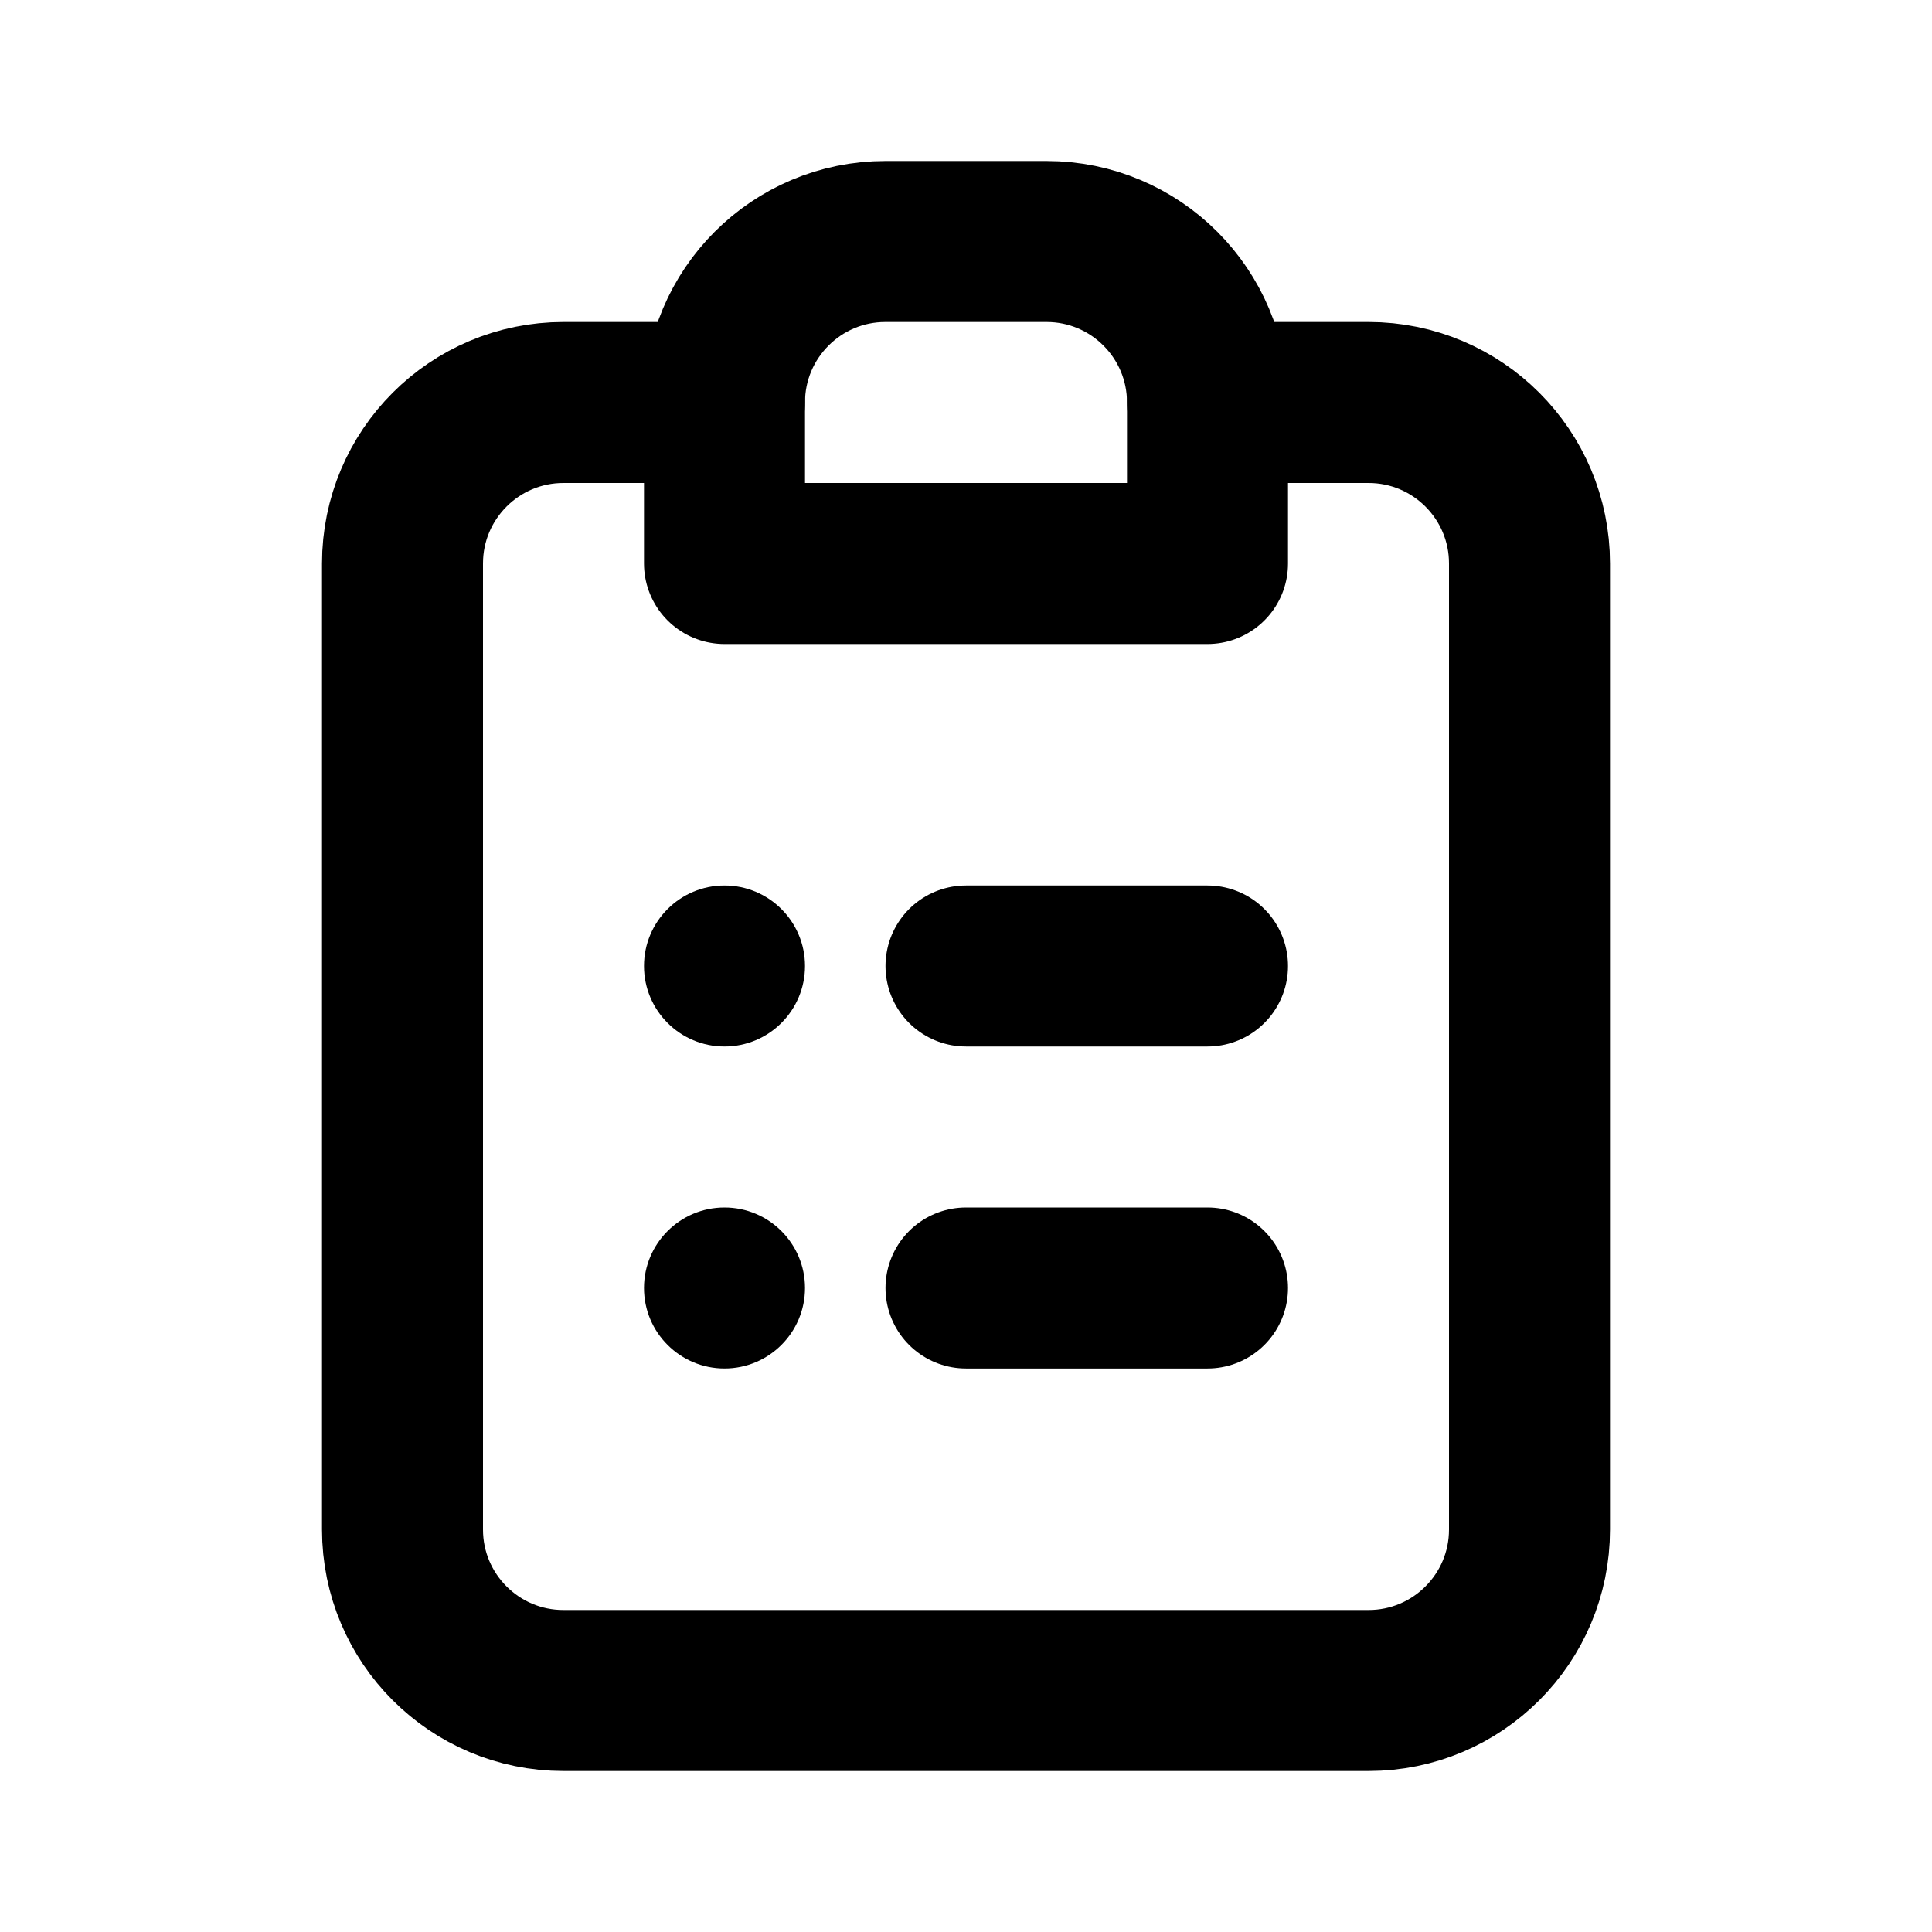
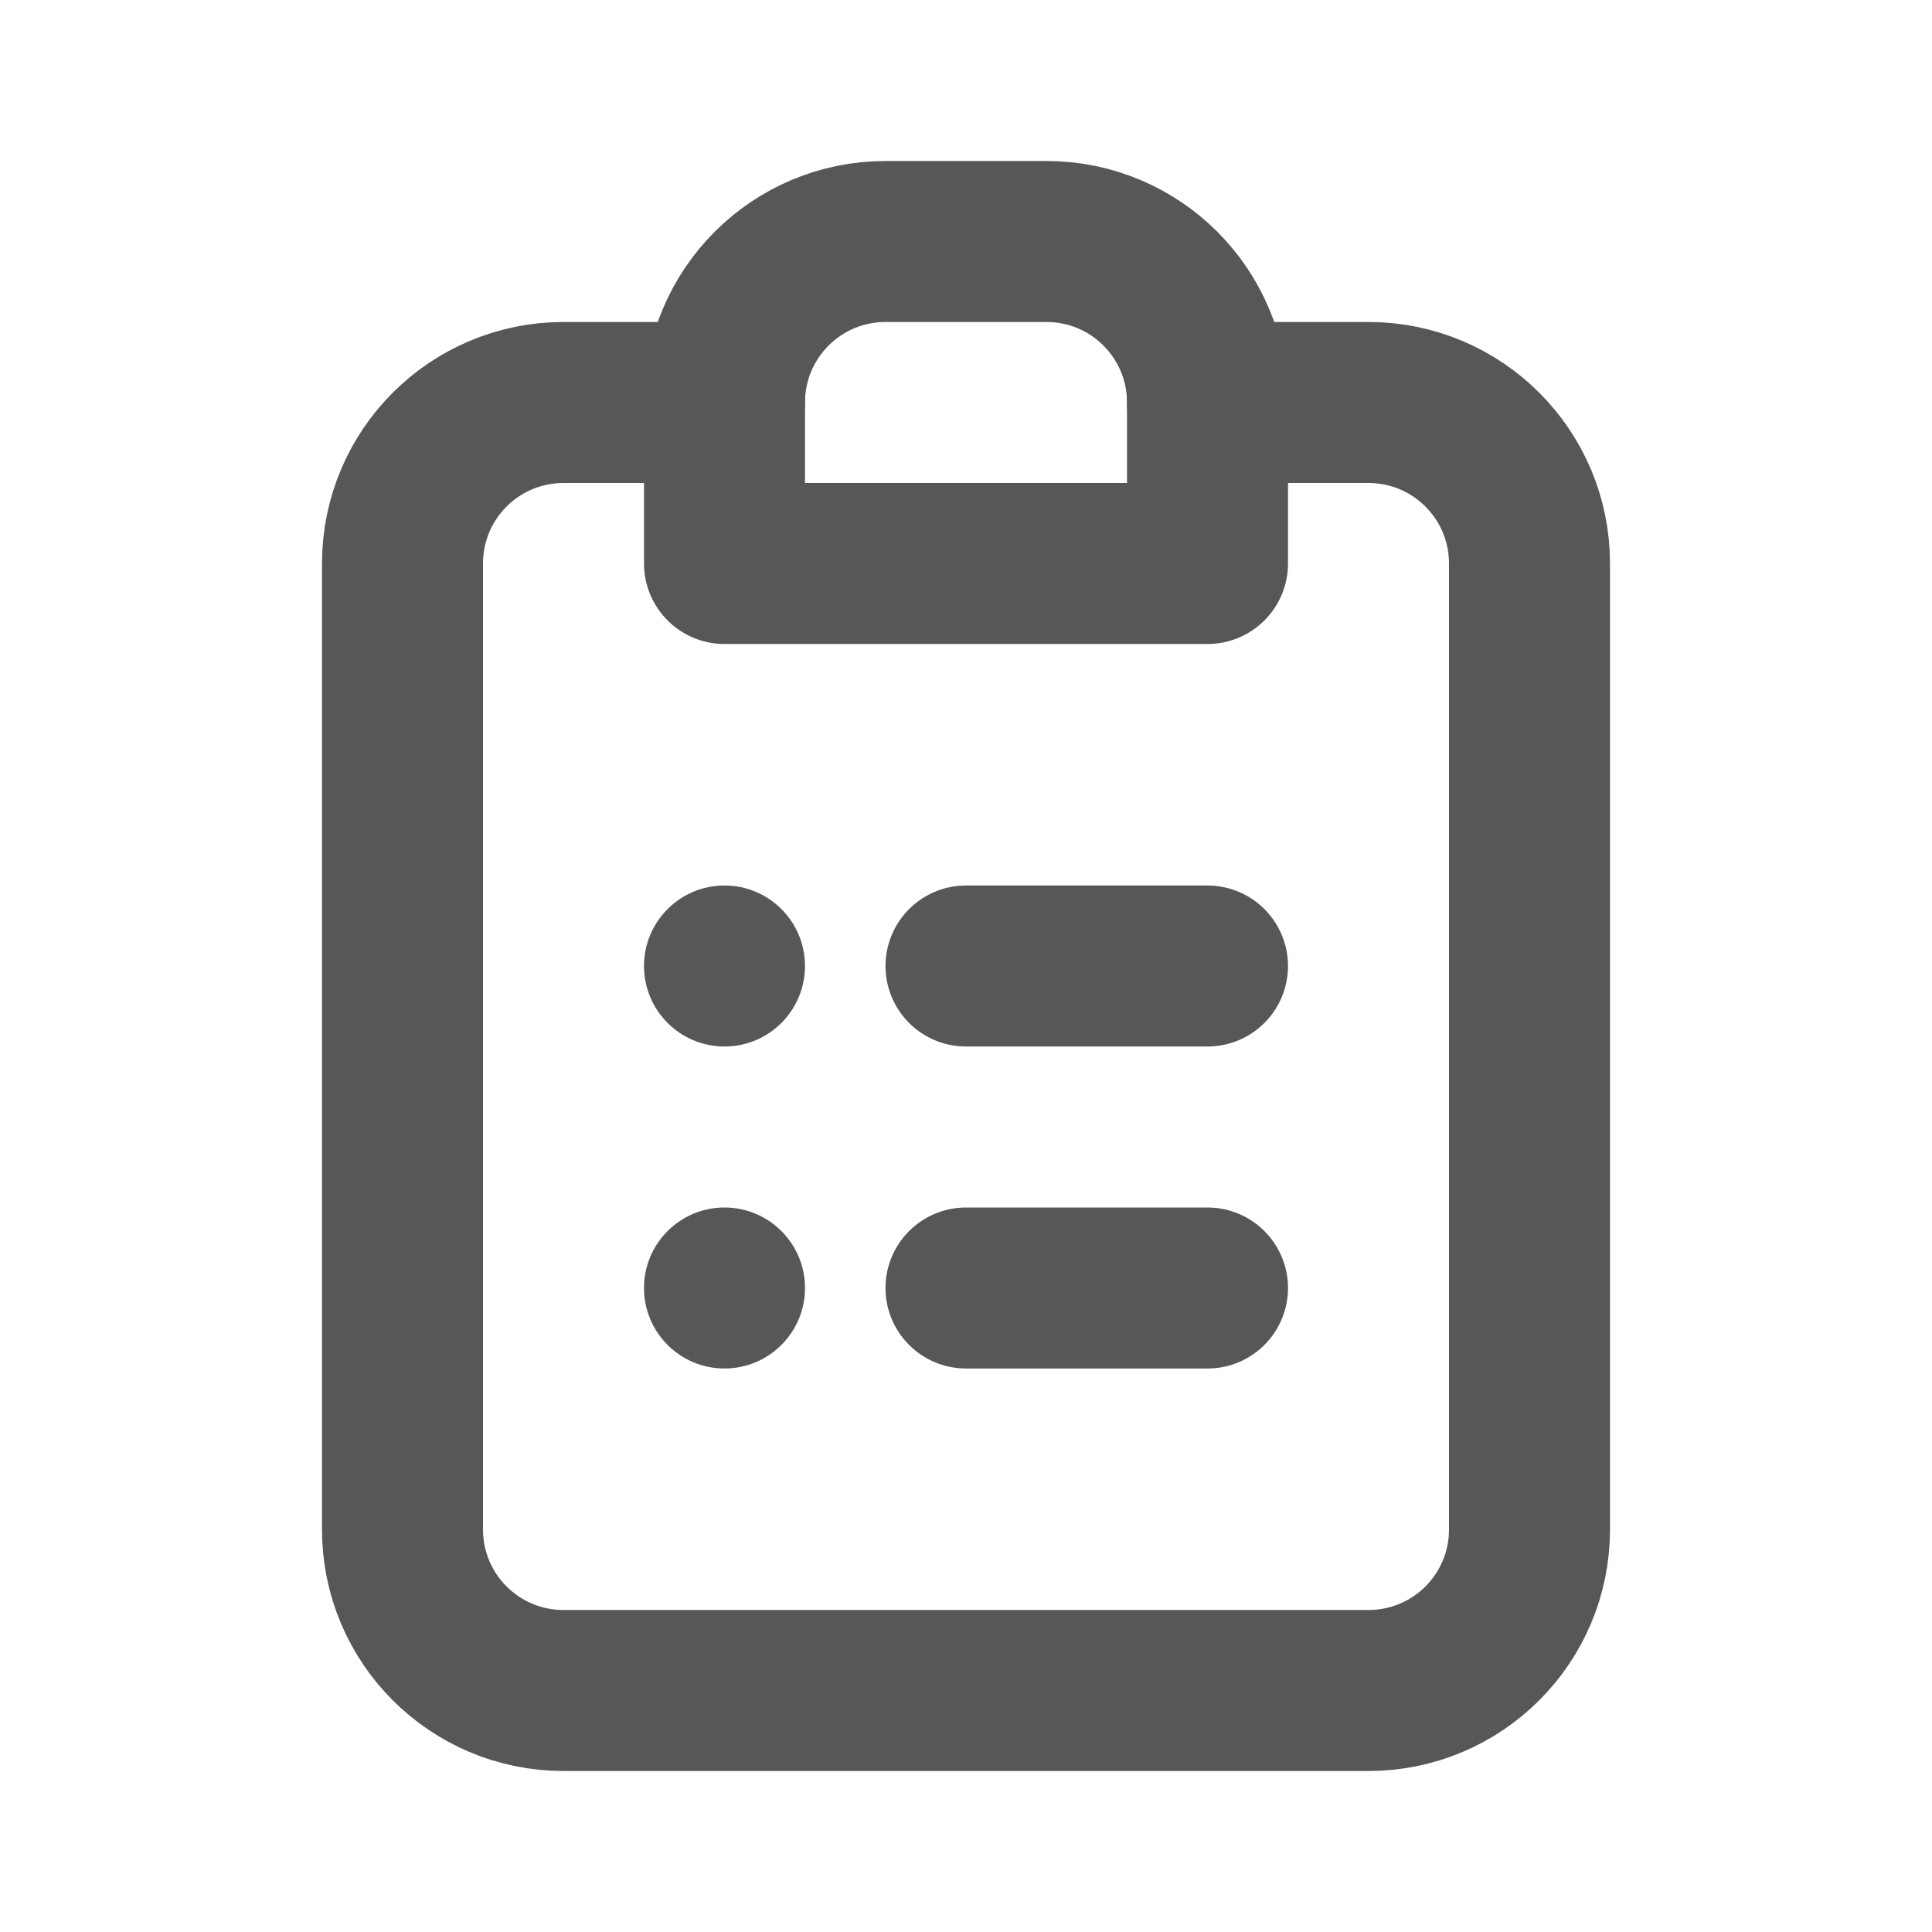
<svg xmlns="http://www.w3.org/2000/svg" width="24" height="24" viewBox="0 0 24 24" fill="none">
-   <path d="M9 5H7C5.895 5 5 5.895 5 7V19C5 20.105 5.895 21 7 21H17C18.105 21 19 20.105 19 19V7C19 5.895 18.105 5 17 5H15" stroke="black" stroke-width="2" stroke-linecap="round" stroke-linejoin="round" />
-   <path d="M12 12H15" stroke="black" stroke-width="2" stroke-linecap="round" stroke-linejoin="round" />
-   <path d="M12 16H15" stroke="black" stroke-width="2" stroke-linecap="round" stroke-linejoin="round" />
-   <path d="M9 5C9 3.895 9.895 3 11 3H13C14.105 3 15 3.895 15 5V7H9V5Z" stroke="black" stroke-width="2" stroke-linecap="round" stroke-linejoin="round" />
-   <circle cx="9" cy="12" r="1" fill="black" />
-   <circle cx="9" cy="16" r="1" fill="black" />
+   <path d="M9 5H7C5.895 5 5 5.895 5 7V19C5 20.105 5.895 21 7 21H17C18.105 21 19 20.105 19 19V7C19 5.895 18.105 5 17 5H15" stroke="#575757" stroke-width="2" stroke-linecap="round" stroke-linejoin="round" />
+   <path d="M12 12H15" stroke="#575757" stroke-width="2" stroke-linecap="round" stroke-linejoin="round" />
+   <path d="M12 16H15" stroke="#575757" stroke-width="2" stroke-linecap="round" stroke-linejoin="round" />
+   <path d="M9 5C9 3.895 9.895 3 11 3H13C14.105 3 15 3.895 15 5V7H9V5Z" stroke="#575757" stroke-width="2" stroke-linecap="round" stroke-linejoin="round" />
+   <circle cx="9" cy="12" r="1" fill="#575757" />
+   <circle cx="9" cy="16" r="1" fill="#575757" />
</svg>
